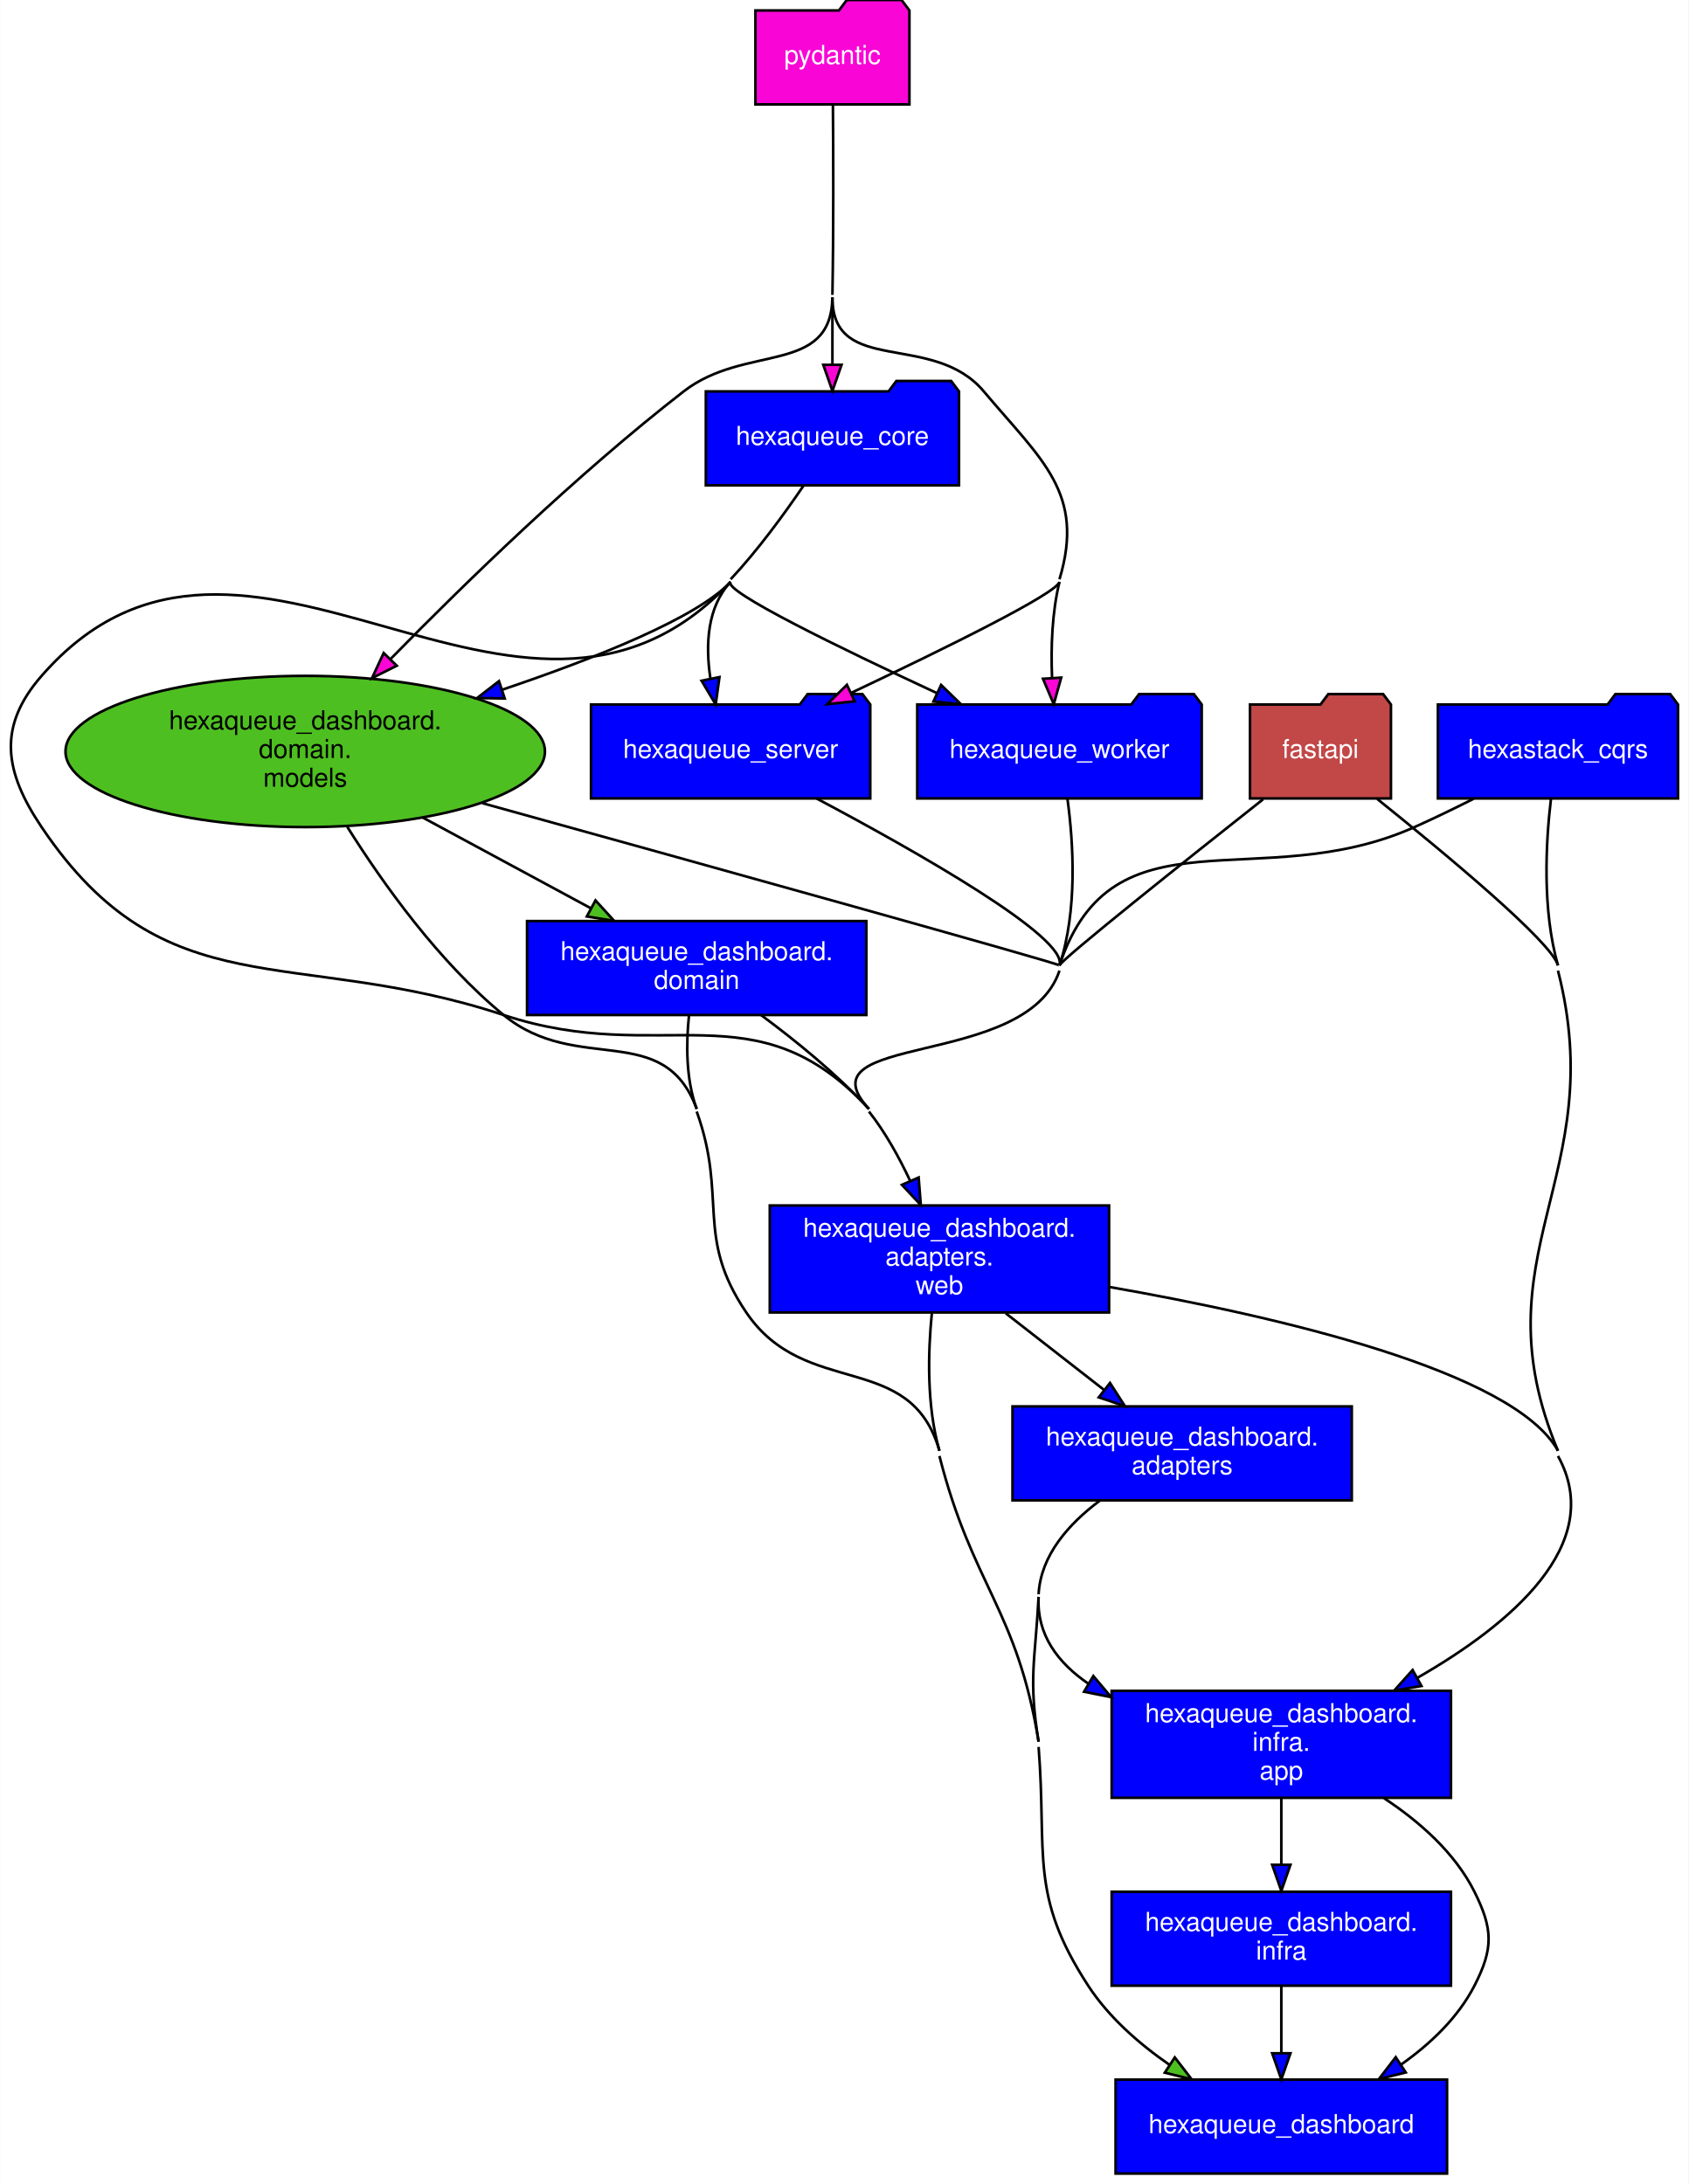
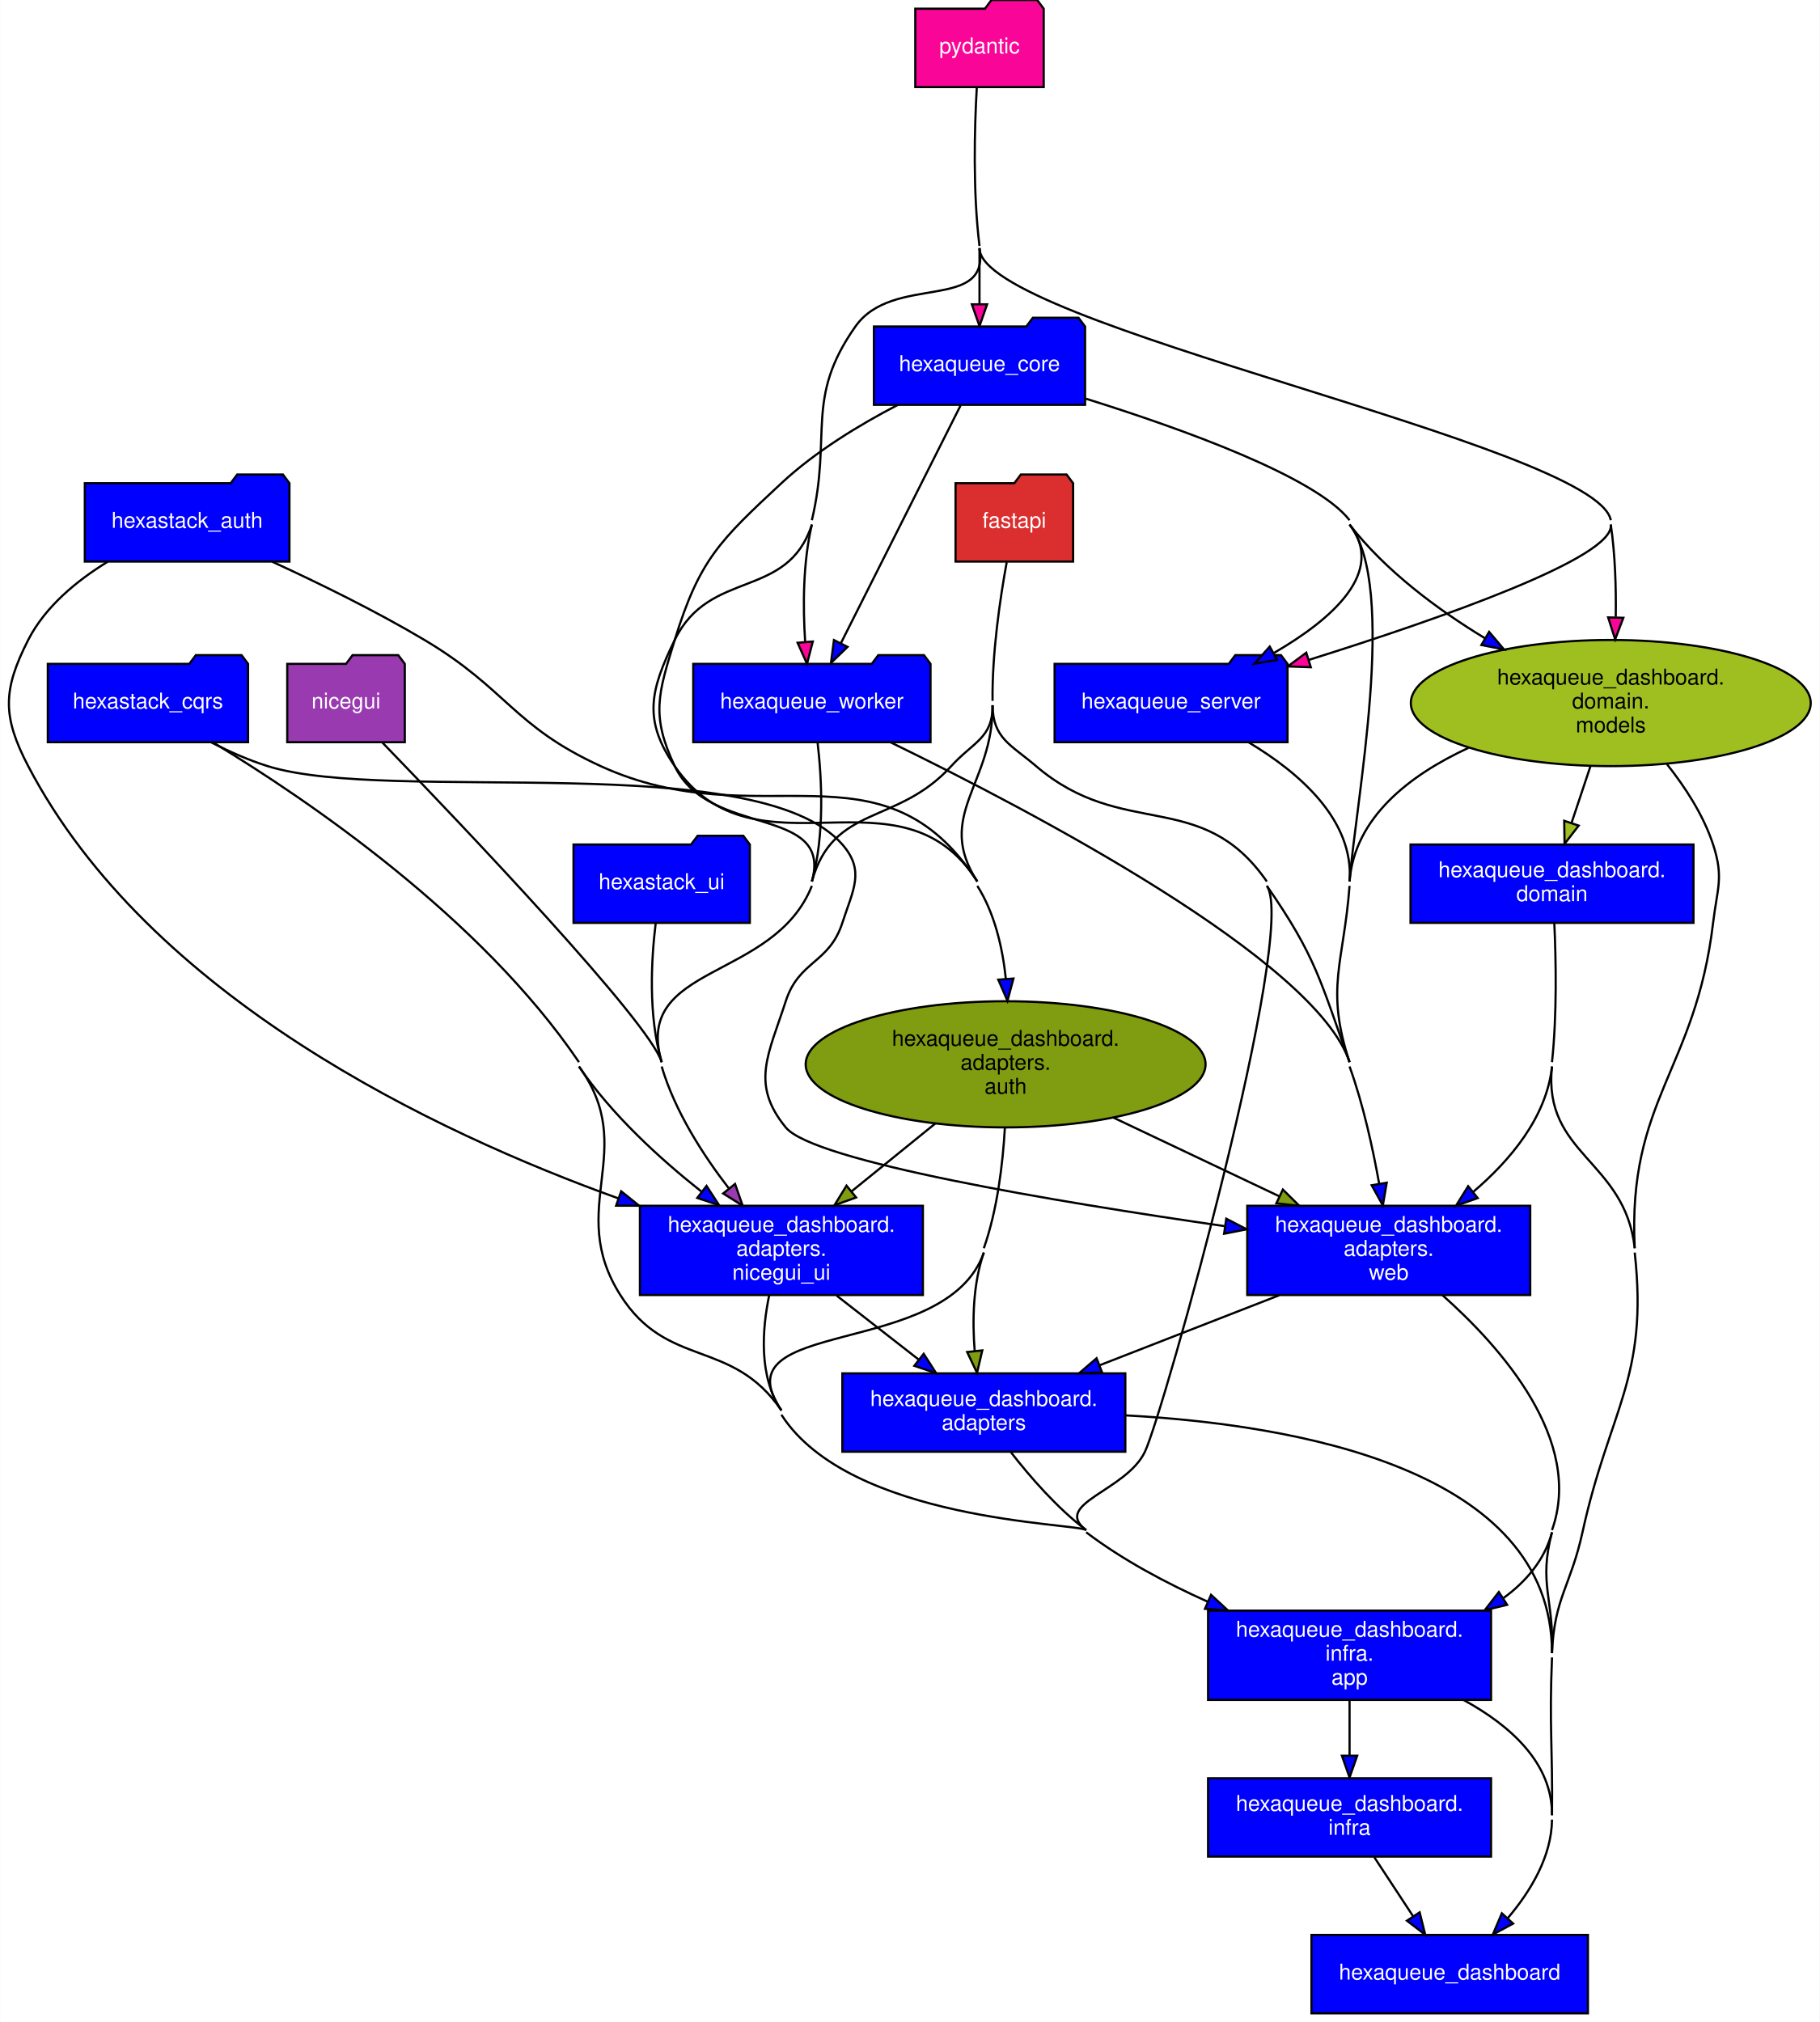
- <svg xmlns="http://www.w3.org/2000/svg" width="647pt" height="837pt" viewBox="0.00 0.00 646.91 836.98">
-   <g id="graph0" class="graph" transform="scale(1 1) rotate(0) translate(4 832.98)">
+ <svg xmlns="http://www.w3.org/2000/svg" width="836pt" height="929pt" viewBox="0.00 0.00 835.81 928.97">
+   <g id="graph0" class="graph" transform="scale(1 1) rotate(0) translate(4 924.97)">
    <style>.edge&gt;path:hover{stroke-width:8}</style>
-     <polygon fill="white" stroke="transparent" points="-4,4 -4,-832.98 642.91,-832.98 642.91,4 -4,4" />
+     <polygon fill="white" stroke="transparent" points="-4,4 -4,-924.97 831.81,-924.97 831.81,4 -4,4" />
    <g id="node1" class="node">
      <style>.edge&gt;path:hover{stroke-width:8}</style>
-       <polygon fill="#c24747" stroke="black" points="528.91,-562.99 525.91,-566.99 504.91,-566.99 501.91,-562.99 474.91,-562.99 474.91,-526.99 528.91,-526.99 528.91,-562.99" />
-       <text text-anchor="middle" x="501.91" y="-542.49" font-family="Helvetica,sans-Serif" font-size="10.00" fill="#ffffff">fastapi</text>
+       <polygon fill="#db2f2f" stroke="black" points="488.88,-702.97 485.88,-706.97 464.88,-706.97 461.88,-702.97 434.88,-702.97 434.88,-666.97 488.88,-666.97 488.88,-702.97" />
+       <text text-anchor="middle" x="461.88" y="-682.47" font-family="Helvetica,sans-Serif" font-size="10.00" fill="#ffffff">fastapi</text>
    </g>
    <g id="node5" class="node">
      <style>.edge&gt;path:hover{stroke-width:8}</style>
-       <polygon fill="blue" stroke="black" points="420.91,-371 290.91,-371 290.91,-330 420.91,-330 420.91,-371" />
-       <text text-anchor="middle" x="355.91" y="-359" font-family="Helvetica,sans-Serif" font-size="10.00" fill="white">hexaqueue_dashboard.</text>
-       <text text-anchor="middle" x="355.91" y="-348" font-family="Helvetica,sans-Serif" font-size="10.00" fill="white">adapters.</text>
-       <text text-anchor="middle" x="355.91" y="-337" font-family="Helvetica,sans-Serif" font-size="10.00" fill="white">web</text>
+       <ellipse fill="#809c11" stroke="black" cx="457.88" cy="-435.99" rx="91.85" ry="28.98" />
+       <text text-anchor="middle" x="457.88" y="-444.49" font-family="Helvetica,sans-Serif" font-size="10.00" fill="#000000">hexaqueue_dashboard.</text>
+       <text text-anchor="middle" x="457.88" y="-433.49" font-family="Helvetica,sans-Serif" font-size="10.00" fill="#000000">adapters.</text>
+       <text text-anchor="middle" x="457.88" y="-422.49" font-family="Helvetica,sans-Serif" font-size="10.00" fill="#000000">auth</text>
    </g>
    <g id="edge1" class="edge">
      <style>.edge&gt;path:hover{stroke-width:8}</style>
-       <path fill="none" stroke="black" d="M479.93,-526.67C450.73,-503.59 402.69,-465.36 401.91,-463" />
+       <path fill="none" stroke="black" d="M451.88,-600.97C452.31,-564.85 425.17,-550.26 444.88,-519.98" />
+     </g>
+     <g id="node6" class="node">
+       <style>.edge&gt;path:hover{stroke-width:8}</style>
+       <polygon fill="blue" stroke="black" points="419.88,-371 289.88,-371 289.88,-330 419.88,-330 419.88,-371" />
+       <text text-anchor="middle" x="354.88" y="-359" font-family="Helvetica,sans-Serif" font-size="10.00" fill="white">hexaqueue_dashboard.</text>
+       <text text-anchor="middle" x="354.88" y="-348" font-family="Helvetica,sans-Serif" font-size="10.00" fill="white">adapters.</text>
+       <text text-anchor="middle" x="354.88" y="-337" font-family="Helvetica,sans-Serif" font-size="10.00" fill="white">nicegui_ui</text>
+     </g>
+     <g id="edge2" class="edge">
+       <style>.edge&gt;path:hover{stroke-width:8}</style>
+       <path fill="none" stroke="black" d="M458.38,-666.66C455.39,-650.32 451.62,-625.07 451.88,-602.97" />
+       <path fill="none" stroke="black" d="M451.88,-600.97C452.06,-585.94 443,-584.11 432.88,-572.98 408.04,-545.65 378.77,-555.57 368.88,-519.98" />
+     </g>
+     <g id="node7" class="node">
+       <style>.edge&gt;path:hover{stroke-width:8}</style>
+       <polygon fill="blue" stroke="black" points="698.88,-371 568.88,-371 568.88,-330 698.88,-330 698.88,-371" />
+       <text text-anchor="middle" x="633.88" y="-359" font-family="Helvetica,sans-Serif" font-size="10.00" fill="white">hexaqueue_dashboard.</text>
+       <text text-anchor="middle" x="633.88" y="-348" font-family="Helvetica,sans-Serif" font-size="10.00" fill="white">adapters.</text>
+       <text text-anchor="middle" x="633.88" y="-337" font-family="Helvetica,sans-Serif" font-size="10.00" fill="white">web</text>
+     </g>
+     <g id="edge3" class="edge">
+       <style>.edge&gt;path:hover{stroke-width:8}</style>
+       <path fill="none" stroke="black" d="M577.88,-517.98C600.55,-485.32 602.4,-474.4 615.88,-436.99" />
+     </g>
+     <g id="node11" class="node">
+       <style>.edge&gt;path:hover{stroke-width:8}</style>
+       <polygon fill="blue" stroke="black" points="680.88,-185 550.88,-185 550.88,-144 680.88,-144 680.88,-185" />
+       <text text-anchor="middle" x="615.88" y="-173" font-family="Helvetica,sans-Serif" font-size="10.00" fill="white">hexaqueue_dashboard.</text>
+       <text text-anchor="middle" x="615.88" y="-162" font-family="Helvetica,sans-Serif" font-size="10.00" fill="white">infra.</text>
+       <text text-anchor="middle" x="615.88" y="-151" font-family="Helvetica,sans-Serif" font-size="10.00" fill="white">app</text>
+     </g>
+     <g id="edge4" class="edge">
+       <style>.edge&gt;path:hover{stroke-width:8}</style>
+       <path fill="none" stroke="black" d="M451.88,-600.97C452.06,-585.69 460.26,-582.91 471.88,-572.98 511.93,-538.77 547.85,-563.25 577.88,-519.98" />
+       <path fill="none" stroke="black" d="M577.88,-517.98C592.3,-497.21 530.39,-275.91 521.88,-258 513.3,-239.93 478.96,-234.1 494.88,-222" />
+     </g>
+     <g id="node2" class="node">
+       <style>.edge&gt;path:hover{stroke-width:8}</style>
+       <polygon fill="blue" stroke="black" points="494.38,-774.97 491.38,-778.97 470.38,-778.97 467.38,-774.97 397.38,-774.97 397.38,-738.97 494.38,-738.97 494.38,-774.97" />
+       <text text-anchor="middle" x="445.88" y="-754.47" font-family="Helvetica,sans-Serif" font-size="10.00" fill="white">hexaqueue_core</text>
+     </g>
+     <g id="edge5" class="edge">
+       <style>.edge&gt;path:hover{stroke-width:8}</style>
+       <path fill="none" stroke="black" d="M408.37,-738.96C390.88,-729.88 370.53,-717.55 354.88,-702.97 326.57,-676.57 317.28,-667.96 305.88,-630.97 298.3,-606.34 294.85,-596.27 305.88,-572.98 321.55,-539.92 378.68,-555.24 368.88,-519.98" />
+       <path fill="none" stroke="black" d="M368.88,-517.98C351.39,-474.05 286.55,-482.36 299.88,-436.99" />
+     </g>
+     <g id="edge6" class="edge">
+       <style>.edge&gt;path:hover{stroke-width:8}</style>
+       <path fill="none" stroke="black" d="M615.88,-683.97C638.25,-655.2 618.64,-556.32 615.88,-519.98" />
    </g>
    <g id="node9" class="node">
      <style>.edge&gt;path:hover{stroke-width:8}</style>
-       <polygon fill="blue" stroke="black" points="551.91,-185 421.91,-185 421.91,-144 551.91,-144 551.91,-185" />
-       <text text-anchor="middle" x="486.91" y="-173" font-family="Helvetica,sans-Serif" font-size="10.00" fill="white">hexaqueue_dashboard.</text>
-       <text text-anchor="middle" x="486.91" y="-162" font-family="Helvetica,sans-Serif" font-size="10.00" fill="white">infra.</text>
-       <text text-anchor="middle" x="486.91" y="-151" font-family="Helvetica,sans-Serif" font-size="10.00" fill="white">app</text>
-     </g>
-     <g id="edge2" class="edge">
-       <style>.edge&gt;path:hover{stroke-width:8}</style>
-       <path fill="none" stroke="black" d="M523.69,-526.77C549.88,-505.73 590.64,-471.86 592.91,-463" />
-       <path fill="none" stroke="black" d="M592.91,-461C613.2,-381.78 561.33,-352.44 592.91,-277" />
-     </g>
-     <g id="node2" class="node">
-       <style>.edge&gt;path:hover{stroke-width:8}</style>
-       <polygon fill="blue" stroke="black" points="363.41,-682.98 360.41,-686.98 339.41,-686.98 336.41,-682.98 266.41,-682.98 266.41,-646.98 363.41,-646.98 363.41,-682.98" />
-       <text text-anchor="middle" x="314.91" y="-662.48" font-family="Helvetica,sans-Serif" font-size="10.00" fill="white">hexaqueue_core</text>
-     </g>
-     <g id="edge3" class="edge">
-       <style>.edge&gt;path:hover{stroke-width:8}</style>
-       <path fill="none" stroke="black" d="M303.91,-646.96C296.57,-636.15 286.38,-622.15 275.91,-610.98" />
-       <path fill="none" stroke="black" d="M275.91,-609.98C194.93,-523.58 89.78,-663.2 11.91,-573.98 -5.04,-554.57 -2.48,-537.38 11.91,-516 59.32,-445.54 108.27,-470.64 188.91,-444 249.91,-423.85 285.41,-455.28 328.91,-408" />
-       <path fill="none" stroke="black" d="M328.91,-407C335.14,-399.09 340.44,-389.51 344.65,-380.54" />
-       <polygon fill="blue" stroke="black" points="347.95,-381.73 348.78,-371.17 341.54,-378.91 347.95,-381.73" />
-     </g>
-     <g id="node7" class="node">
-       <style>.edge&gt;path:hover{stroke-width:8}</style>
-       <ellipse fill="#4ebf21" stroke="black" cx="112.91" cy="-544.99" rx="91.85" ry="28.98" />
-       <text text-anchor="middle" x="112.91" y="-553.49" font-family="Helvetica,sans-Serif" font-size="10.00" fill="#000000">hexaqueue_dashboard.</text>
-       <text text-anchor="middle" x="112.91" y="-542.49" font-family="Helvetica,sans-Serif" font-size="10.00" fill="#000000">domain.</text>
-       <text text-anchor="middle" x="112.91" y="-531.49" font-family="Helvetica,sans-Serif" font-size="10.00" fill="#000000">models</text>
-     </g>
-     <g id="edge4" class="edge">
-       <style>.edge&gt;path:hover{stroke-width:8}</style>
-       <path fill="none" stroke="black" d="M275.91,-609.98C263.08,-596.29 224.71,-580.92 188.42,-568.67" />
-       <polygon fill="blue" stroke="black" points="189.35,-565.3 178.76,-565.47 187.15,-571.94 189.35,-565.3" />
+       <ellipse fill="#9fbf21" stroke="black" cx="735.88" cy="-601.97" rx="91.85" ry="28.98" />
+       <text text-anchor="middle" x="735.88" y="-610.47" font-family="Helvetica,sans-Serif" font-size="10.00" fill="#000000">hexaqueue_dashboard.</text>
+       <text text-anchor="middle" x="735.88" y="-599.47" font-family="Helvetica,sans-Serif" font-size="10.00" fill="#000000">domain.</text>
+       <text text-anchor="middle" x="735.88" y="-588.47" font-family="Helvetica,sans-Serif" font-size="10.00" fill="#000000">models</text>
+     </g>
+     <g id="edge7" class="edge">
+       <style>.edge&gt;path:hover{stroke-width:8}</style>
+       <path fill="none" stroke="black" d="M615.88,-683.97C632.43,-662.68 656.18,-645.01 678.19,-631.67" />
+       <polygon fill="blue" stroke="black" points="679.99,-634.67 686.84,-626.59 676.44,-628.63 679.99,-634.67" />
+     </g>
+     <g id="node12" class="node">
+       <style>.edge&gt;path:hover{stroke-width:8}</style>
+       <polygon fill="blue" stroke="black" points="587.38,-619.97 584.38,-623.97 563.38,-623.97 560.38,-619.97 480.38,-619.97 480.38,-583.97 587.38,-583.97 587.38,-619.97" />
+       <text text-anchor="middle" x="533.88" y="-599.47" font-family="Helvetica,sans-Serif" font-size="10.00" fill="white">hexaqueue_server</text>
+     </g>
+     <g id="edge8" class="edge">
+       <style>.edge&gt;path:hover{stroke-width:8}</style>
+       <path fill="none" stroke="black" d="M494.74,-741.8C539.28,-727.87 600.41,-705.87 615.88,-685.97" />
+       <path fill="none" stroke="black" d="M615.88,-683.97C632.76,-662.25 607.87,-640.5 581.2,-625.02" />
+       <polygon fill="blue" stroke="black" points="582.59,-621.79 572.15,-620.02 579.21,-627.92 582.59,-621.79" />
+     </g>
+     <g id="node13" class="node">
+       <style>.edge&gt;path:hover{stroke-width:8}</style>
+       <polygon fill="blue" stroke="black" points="423.38,-619.97 420.38,-623.97 399.38,-623.97 396.38,-619.97 314.38,-619.97 314.38,-583.97 423.38,-583.97 423.38,-619.97" />
+       <text text-anchor="middle" x="368.88" y="-599.47" font-family="Helvetica,sans-Serif" font-size="10.00" fill="white">hexaqueue_worker</text>
+     </g>
+     <g id="edge9" class="edge">
+       <style>.edge&gt;path:hover{stroke-width:8}</style>
+       <path fill="none" stroke="black" d="M437.2,-738.71C423.8,-712.08 397.97,-660.78 382.2,-629.44" />
+       <polygon fill="blue" stroke="black" points="385.27,-627.76 377.65,-620.4 379.02,-630.9 385.27,-627.76" />
+     </g>
+     <g id="node3" class="node">
+       <style>.edge&gt;path:hover{stroke-width:8}</style>
+       <polygon fill="blue" stroke="black" points="725.38,-36 598.38,-36 598.38,0 725.38,0 725.38,-36" />
+       <text text-anchor="middle" x="661.88" y="-15.5" font-family="Helvetica,sans-Serif" font-size="10.00" fill="white">hexaqueue_dashboard</text>
+     </g>
+     <g id="node4" class="node">
+       <style>.edge&gt;path:hover{stroke-width:8}</style>
+       <polygon fill="blue" stroke="black" points="512.88,-294 382.88,-294 382.88,-258 512.88,-258 512.88,-294" />
+       <text text-anchor="middle" x="447.88" y="-279" font-family="Helvetica,sans-Serif" font-size="10.00" fill="white">hexaqueue_dashboard.</text>
+       <text text-anchor="middle" x="447.88" y="-268" font-family="Helvetica,sans-Serif" font-size="10.00" fill="white">adapters</text>
+     </g>
+     <g id="edge10" class="edge">
+       <style>.edge&gt;path:hover{stroke-width:8}</style>
+       <path fill="none" stroke="black" d="M513.07,-274.7C590.38,-270.51 708.88,-250.26 708.88,-165.5" />
+       <path fill="none" stroke="black" d="M708.88,-163.5C707.57,-131.3 709.21,-123.22 708.88,-91" />
+     </g>
+     <g id="edge11" class="edge">
+       <style>.edge&gt;path:hover{stroke-width:8}</style>
+       <path fill="none" stroke="black" d="M460.4,-257.65C469.13,-246.44 481.56,-232.12 494.88,-222" />
+     </g>
+     <g id="edge12" class="edge">
+       <style>.edge&gt;path:hover{stroke-width:8}</style>
+       <path fill="none" stroke="black" d="M447.88,-349.5C442.84,-335.11 442.57,-318.11 443.68,-304.19" />
+       <polygon fill="#809c11" stroke="black" points="447.16,-304.55 444.75,-294.24 440.2,-303.81 447.16,-304.55" />
+     </g>
+     <g id="edge13" class="edge">
+       <style>.edge&gt;path:hover{stroke-width:8}</style>
+       <path fill="none" stroke="black" d="M425.58,-408.8C413.28,-398.84 399.29,-387.49 387.01,-377.54" />
+       <polygon fill="#809c11" stroke="black" points="389.2,-374.81 379.23,-371.23 384.79,-380.25 389.2,-374.81" />
+     </g>
+     <g id="edge14" class="edge">
+       <style>.edge&gt;path:hover{stroke-width:8}</style>
+       <path fill="none" stroke="black" d="M507.38,-411.51C531.16,-400.23 559.62,-386.73 583.52,-375.39" />
+       <polygon fill="#809c11" stroke="black" points="585.24,-378.45 592.78,-371 582.24,-372.12 585.24,-378.45" />
+     </g>
+     <g id="edge15" class="edge">
+       <style>.edge&gt;path:hover{stroke-width:8}</style>
+       <path fill="none" stroke="black" d="M457.54,-406.86C456.6,-390.33 454.11,-369.27 447.88,-351.5" />
+       <path fill="none" stroke="black" d="M447.88,-349.5C430.54,-300.04 325.3,-320.26 354.88,-277" />
+     </g>
+     <g id="edge16" class="edge">
+       <style>.edge&gt;path:hover{stroke-width:8}</style>
+       <path fill="none" stroke="black" d="M380.3,-329.69C391.92,-320.63 405.77,-309.83 417.9,-300.37" />
+       <polygon fill="blue" stroke="black" points="420.24,-302.99 425.98,-294.08 415.94,-297.47 420.24,-302.99" />
+     </g>
+     <g id="edge17" class="edge">
+       <style>.edge&gt;path:hover{stroke-width:8}</style>
+       <path fill="none" stroke="black" d="M349.27,-329.89C346.01,-314.21 344.37,-292.38 354.88,-277" />
+     </g>
+     <g id="edge18" class="edge">
+       <style>.edge&gt;path:hover{stroke-width:8}</style>
+       <path fill="none" stroke="black" d="M708.88,-221C702.53,-197.16 709.89,-190.15 708.88,-165.5" />
+     </g>
+     <g id="edge19" class="edge">
+       <style>.edge&gt;path:hover{stroke-width:8}</style>
+       <path fill="none" stroke="black" d="M583.55,-329.88C558.08,-319.95 527.15,-307.9 501.27,-297.81" />
+       <polygon fill="blue" stroke="black" points="502.2,-294.42 491.61,-294.05 499.66,-300.94 502.2,-294.42" />
+     </g>
+     <g id="edge20" class="edge">
+       <style>.edge&gt;path:hover{stroke-width:8}</style>
+       <path fill="none" stroke="black" d="M658.55,-329.93C685.65,-305.86 723.53,-263.13 708.88,-222" />
+       <path fill="none" stroke="black" d="M708.88,-221C705.49,-208.26 696.98,-198.33 686.4,-190.64" />
+       <polygon fill="blue" stroke="black" points="688.26,-187.67 677.97,-185.18 684.46,-193.55 688.26,-187.67" />
+     </g>
+     <g id="node8" class="node">
+       <style>.edge&gt;path:hover{stroke-width:8}</style>
+       <polygon fill="blue" stroke="black" points="773.88,-536.98 643.88,-536.98 643.88,-500.98 773.88,-500.98 773.88,-536.98" />
+       <text text-anchor="middle" x="708.88" y="-521.98" font-family="Helvetica,sans-Serif" font-size="10.00" fill="white">hexaqueue_dashboard.</text>
+       <text text-anchor="middle" x="708.88" y="-510.98" font-family="Helvetica,sans-Serif" font-size="10.00" fill="white">domain</text>
+     </g>
+     <g id="edge21" class="edge">
+       <style>.edge&gt;path:hover{stroke-width:8}</style>
+       <path fill="none" stroke="black" d="M708.88,-434.99C704.55,-394.45 742.43,-392.03 746.88,-351.5" />
+       <path fill="none" stroke="black" d="M746.88,-349.5C753.22,-291.75 735.33,-277.75 722.88,-221 717.43,-196.15 709.92,-190.92 708.88,-165.5" />
+     </g>
+     <g id="edge22" class="edge">
+       <style>.edge&gt;path:hover{stroke-width:8}</style>
+       <path fill="none" stroke="black" d="M709.94,-500.86C710.7,-484.43 711.23,-458.94 708.88,-436.99" />
+       <path fill="none" stroke="black" d="M708.88,-434.99C706.38,-411.64 689.61,-391.77 672.56,-377.28" />
+       <polygon fill="blue" stroke="black" points="674.74,-374.54 664.76,-371 670.36,-380 674.74,-374.54" />
+     </g>
+     <g id="edge23" class="edge">
+       <style>.edge&gt;path:hover{stroke-width:8}</style>
+       <path fill="none" stroke="black" d="M761.69,-573.87C770.15,-563.22 778.5,-550.34 782.88,-536.98 787.87,-521.78 784.77,-516.87 782.88,-500.98 774.83,-433.12 743.52,-419.75 746.88,-351.5" />
+     </g>
+     <g id="edge24" class="edge">
+       <style>.edge&gt;path:hover{stroke-width:8}</style>
+       <path fill="none" stroke="black" d="M670.48,-581.37C643.58,-568.91 618.12,-549.43 615.88,-519.98" />
+     </g>
+     <g id="edge25" class="edge">
+       <style>.edge&gt;path:hover{stroke-width:8}</style>
+       <path fill="none" stroke="black" d="M726.59,-573.1C723.77,-564.64 720.68,-555.37 717.88,-546.97" />
+       <polygon fill="#9fbf21" stroke="black" points="721.13,-545.65 714.65,-537.27 714.49,-547.87 721.13,-545.65" />
    </g>
    <g id="node10" class="node">
      <style>.edge&gt;path:hover{stroke-width:8}</style>
-       <polygon fill="blue" stroke="black" points="329.41,-562.99 326.41,-566.99 305.41,-566.99 302.41,-562.99 222.41,-562.99 222.41,-526.99 329.41,-526.99 329.41,-562.99" />
-       <text text-anchor="middle" x="275.91" y="-542.49" font-family="Helvetica,sans-Serif" font-size="10.00" fill="white">hexaqueue_server</text>
-     </g>
-     <g id="edge5" class="edge">
-       <style>.edge&gt;path:hover{stroke-width:8}</style>
-       <path fill="none" stroke="black" d="M275.91,-609.98C266.89,-600.36 266.24,-585.89 268.13,-573.15" />
-       <polygon fill="blue" stroke="black" points="271.63,-573.49 270.19,-562.99 264.77,-572.1 271.63,-573.49" />
-     </g>
-     <g id="node11" class="node">
-       <style>.edge&gt;path:hover{stroke-width:8}</style>
-       <polygon fill="blue" stroke="black" points="456.41,-562.99 453.41,-566.99 432.41,-566.99 429.41,-562.99 347.41,-562.99 347.41,-526.99 456.41,-526.99 456.41,-562.99" />
-       <text text-anchor="middle" x="401.91" y="-542.49" font-family="Helvetica,sans-Serif" font-size="10.00" fill="white">hexaqueue_worker</text>
-     </g>
-     <g id="edge6" class="edge">
-       <style>.edge&gt;path:hover{stroke-width:8}</style>
-       <path fill="none" stroke="black" d="M275.91,-609.98C272.72,-606.58 317.8,-584.63 354.92,-567.37" />
-       <polygon fill="blue" stroke="black" points="356.55,-570.48 364.15,-563.1 353.61,-564.12 356.55,-570.48" />
-     </g>
-     <g id="node3" class="node">
-       <style>.edge&gt;path:hover{stroke-width:8}</style>
-       <polygon fill="blue" stroke="black" points="550.41,-36 423.41,-36 423.41,0 550.41,0 550.41,-36" />
-       <text text-anchor="middle" x="486.91" y="-15.5" font-family="Helvetica,sans-Serif" font-size="10.00" fill="white">hexaqueue_dashboard</text>
-     </g>
-     <g id="node4" class="node">
-       <style>.edge&gt;path:hover{stroke-width:8}</style>
-       <polygon fill="blue" stroke="black" points="513.91,-294 383.91,-294 383.91,-258 513.91,-258 513.91,-294" />
-       <text text-anchor="middle" x="448.91" y="-279" font-family="Helvetica,sans-Serif" font-size="10.00" fill="white">hexaqueue_dashboard.</text>
-       <text text-anchor="middle" x="448.91" y="-268" font-family="Helvetica,sans-Serif" font-size="10.00" fill="white">adapters</text>
-     </g>
-     <g id="edge7" class="edge">
-       <style>.edge&gt;path:hover{stroke-width:8}</style>
-       <path fill="none" stroke="black" d="M417.34,-257.87C405.51,-249.04 394.7,-236.96 393.91,-222" />
-       <path fill="none" stroke="black" d="M393.91,-221C392.61,-196.37 389.96,-189.85 393.91,-165.5" />
-     </g>
-     <g id="edge8" class="edge">
-       <style>.edge&gt;path:hover{stroke-width:8}</style>
-       <path fill="none" stroke="black" d="M393.91,-221C393.14,-206.51 401.29,-195.71 413.05,-187.69" />
-       <polygon fill="blue" stroke="black" points="414.88,-190.68 421.71,-182.58 411.32,-184.65 414.88,-190.68" />
-     </g>
-     <g id="edge9" class="edge">
-       <style>.edge&gt;path:hover{stroke-width:8}</style>
-       <path fill="none" stroke="black" d="M353.01,-329.71C351.53,-314.9 350.95,-294.3 355.91,-277" />
-     </g>
-     <g id="edge10" class="edge">
-       <style>.edge&gt;path:hover{stroke-width:8}</style>
-       <path fill="none" stroke="black" d="M381.32,-329.69C392.95,-320.63 406.8,-309.83 418.93,-300.37" />
-       <polygon fill="blue" stroke="black" points="421.27,-302.99 427,-294.08 416.96,-297.47 421.27,-302.99" />
-     </g>
-     <g id="edge11" class="edge">
-       <style>.edge&gt;path:hover{stroke-width:8}</style>
-       <path fill="none" stroke="black" d="M421.19,-339.74C485.35,-328.5 576.03,-307.55 592.91,-277" />
-       <path fill="none" stroke="black" d="M592.91,-275C611.61,-241.16 574.43,-210.28 539.07,-190" />
-       <polygon fill="blue" stroke="black" points="540.6,-186.85 530.15,-185.08 537.21,-192.98 540.6,-186.85" />
-     </g>
-     <g id="node6" class="node">
-       <style>.edge&gt;path:hover{stroke-width:8}</style>
-       <polygon fill="blue" stroke="black" points="327.91,-480 197.91,-480 197.91,-444 327.91,-444 327.91,-480" />
-       <text text-anchor="middle" x="262.91" y="-465" font-family="Helvetica,sans-Serif" font-size="10.00" fill="white">hexaqueue_dashboard.</text>
-       <text text-anchor="middle" x="262.91" y="-454" font-family="Helvetica,sans-Serif" font-size="10.00" fill="white">domain</text>
-     </g>
-     <g id="edge12" class="edge">
-       <style>.edge&gt;path:hover{stroke-width:8}</style>
-       <path fill="none" stroke="black" d="M259.95,-443.76C258.84,-433.13 258.71,-419.4 262.91,-408" />
-     </g>
-     <g id="edge13" class="edge">
-       <style>.edge&gt;path:hover{stroke-width:8}</style>
-       <path fill="none" stroke="black" d="M287.61,-443.95C300.7,-434.26 316.57,-421.41 328.91,-408" />
-     </g>
-     <g id="edge14" class="edge">
-       <style>.edge&gt;path:hover{stroke-width:8}</style>
-       <path fill="none" stroke="black" d="M129.03,-516.1C142.74,-494.28 164.12,-464.32 188.91,-444 217.19,-420.81 250.26,-442.32 262.91,-408" />
-       <path fill="none" stroke="black" d="M262.91,-407C274.83,-373.83 262.13,-359.18 281.91,-330 304.6,-296.51 344.77,-315.89 355.91,-277" />
-       <path fill="none" stroke="black" d="M355.91,-275C368.6,-225.07 385.66,-216.35 393.91,-165.5" />
-       <path fill="none" stroke="black" d="M393.91,-163.5C397.16,-122.09 390.25,-106.81 412.91,-72 420.75,-59.96 432.35,-49.78 444.06,-41.67" />
-       <polygon fill="#4ebf21" stroke="black" points="446.09,-44.52 452.55,-36.13 442.27,-38.66 446.09,-44.52" />
-     </g>
-     <g id="edge15" class="edge">
-       <style>.edge&gt;path:hover{stroke-width:8}</style>
-       <path fill="none" stroke="black" d="M180.73,-525.2C266.23,-501.49 402.13,-463.68 401.91,-463" />
-       <path fill="none" stroke="black" d="M401.91,-461C389.31,-422.94 301.76,-437.5 328.91,-408" />
-     </g>
-     <g id="edge16" class="edge">
-       <style>.edge&gt;path:hover{stroke-width:8}</style>
-       <path fill="none" stroke="black" d="M157.91,-519.69C178.42,-508.62 202.51,-495.61 222.43,-484.86" />
-       <polygon fill="#4ebf21" stroke="black" points="224.13,-487.92 231.27,-480.08 220.81,-481.76 224.13,-487.92" />
-     </g>
-     <g id="node8" class="node">
-       <style>.edge&gt;path:hover{stroke-width:8}</style>
-       <polygon fill="blue" stroke="black" points="551.91,-108 421.91,-108 421.91,-72 551.91,-72 551.91,-108" />
-       <text text-anchor="middle" x="486.91" y="-93" font-family="Helvetica,sans-Serif" font-size="10.00" fill="white">hexaqueue_dashboard.</text>
-       <text text-anchor="middle" x="486.91" y="-82" font-family="Helvetica,sans-Serif" font-size="10.00" fill="white">infra</text>
-     </g>
-     <g id="edge17" class="edge">
-       <style>.edge&gt;path:hover{stroke-width:8}</style>
-       <path fill="none" stroke="black" d="M486.91,-71.7C486.91,-63.98 486.91,-54.71 486.91,-46.11" />
-       <polygon fill="blue" stroke="black" points="490.41,-46.1 486.91,-36.1 483.41,-46.1 490.41,-46.1" />
-     </g>
-     <g id="edge18" class="edge">
-       <style>.edge&gt;path:hover{stroke-width:8}</style>
-       <path fill="none" stroke="black" d="M526.29,-143.84C539.83,-134.9 553.44,-122.94 560.91,-108 568.06,-93.69 568.22,-86.23 560.91,-72 554.64,-59.79 544.1,-49.77 532.92,-41.85" />
-       <polygon fill="blue" stroke="black" points="534.58,-38.75 524.3,-36.2 530.75,-44.61 534.58,-38.75" />
-     </g>
-     <g id="edge19" class="edge">
-       <style>.edge&gt;path:hover{stroke-width:8}</style>
-       <path fill="none" stroke="black" d="M486.91,-143.69C486.91,-135.91 486.91,-126.84 486.91,-118.45" />
-       <polygon fill="blue" stroke="black" points="490.41,-118.32 486.91,-108.32 483.41,-118.32 490.41,-118.32" />
-     </g>
-     <g id="edge20" class="edge">
-       <style>.edge&gt;path:hover{stroke-width:8}</style>
-       <path fill="none" stroke="black" d="M308.84,-526.98C347.34,-506.53 405.42,-473.62 401.91,-463" />
-     </g>
-     <g id="edge21" class="edge">
-       <style>.edge&gt;path:hover{stroke-width:8}</style>
-       <path fill="none" stroke="black" d="M404.98,-526.74C407.25,-510 408.89,-484.09 401.91,-463" />
-     </g>
-     <g id="node12" class="node">
-       <style>.edge&gt;path:hover{stroke-width:8}</style>
-       <polygon fill="blue" stroke="black" points="638.91,-562.99 635.91,-566.99 614.91,-566.99 611.91,-562.99 546.91,-562.99 546.91,-526.99 638.91,-526.99 638.91,-562.99" />
-       <text text-anchor="middle" x="592.91" y="-542.49" font-family="Helvetica,sans-Serif" font-size="10.00" fill="white">hexastack_cqrs</text>
-     </g>
-     <g id="edge22" class="edge">
-       <style>.edge&gt;path:hover{stroke-width:8}</style>
-       <path fill="none" stroke="black" d="M560.6,-526.87C553.21,-523.15 545.34,-519.33 537.91,-516 478.71,-489.48 422.29,-524.59 401.91,-463" />
-     </g>
-     <g id="edge23" class="edge">
-       <style>.edge&gt;path:hover{stroke-width:8}</style>
-       <path fill="none" stroke="black" d="M590.23,-526.86C588.24,-510.21 586.81,-484.36 592.91,-463" />
-     </g>
-     <g id="node13" class="node">
-       <style>.edge&gt;path:hover{stroke-width:8}</style>
-       <polygon fill="#f906d6" stroke="black" points="344.41,-828.98 341.41,-832.98 320.41,-832.98 317.41,-828.98 285.41,-828.98 285.41,-792.98 344.41,-792.98 344.41,-828.98" />
-       <text text-anchor="middle" x="314.91" y="-808.48" font-family="Helvetica,sans-Serif" font-size="10.00" fill="#ffffff">pydantic</text>
-     </g>
-     <g id="edge24" class="edge">
-       <style>.edge&gt;path:hover{stroke-width:8}</style>
-       <path fill="none" stroke="black" d="M314.91,-718.98C314.91,-710.67 314.91,-701.61 314.91,-693.38" />
-       <polygon fill="#f906d6" stroke="black" points="318.41,-693.17 314.91,-683.17 311.41,-693.17 318.41,-693.17" />
-     </g>
-     <g id="edge25" class="edge">
-       <style>.edge&gt;path:hover{stroke-width:8}</style>
-       <path fill="none" stroke="black" d="M315.1,-792.73C315.25,-774.61 315.37,-745.29 314.91,-719.98" />
-       <path fill="none" stroke="black" d="M314.91,-718.98C314.36,-689.02 281.58,-701.36 257.91,-682.98 216.85,-651.11 174.1,-609.52 145.75,-580.57" />
-       <polygon fill="#f906d6" stroke="black" points="147.99,-577.85 138.5,-573.12 142.97,-582.73 147.99,-577.85" />
+       <polygon fill="blue" stroke="black" points="680.88,-108 550.88,-108 550.88,-72 680.88,-72 680.88,-108" />
+       <text text-anchor="middle" x="615.88" y="-93" font-family="Helvetica,sans-Serif" font-size="10.00" fill="white">hexaqueue_dashboard.</text>
+       <text text-anchor="middle" x="615.88" y="-82" font-family="Helvetica,sans-Serif" font-size="10.00" fill="white">infra</text>
    </g>
    <g id="edge26" class="edge">
      <style>.edge&gt;path:hover{stroke-width:8}</style>
-       <path fill="none" stroke="black" d="M314.91,-718.98C314.91,-688.64 353.39,-706.21 372.91,-682.98 395.11,-656.58 411.85,-644.02 401.91,-610.98" />
-       <path fill="none" stroke="black" d="M401.91,-609.98C400.81,-605.51 357.69,-584.29 322.2,-567.49" />
-       <polygon fill="#f906d6" stroke="black" points="323.44,-564.21 312.91,-563.11 320.46,-570.54 323.44,-564.21" />
+       <path fill="none" stroke="black" d="M627.25,-71.7C632.6,-63.56 639.09,-53.69 644.99,-44.7" />
+       <polygon fill="blue" stroke="black" points="648.08,-46.38 650.64,-36.1 642.23,-42.54 648.08,-46.38" />
    </g>
    <g id="edge27" class="edge">
      <style>.edge&gt;path:hover{stroke-width:8}</style>
-       <path fill="none" stroke="black" d="M401.91,-609.98C399.03,-598.21 398.6,-584.84 399.06,-573.38" />
-       <polygon fill="#f906d6" stroke="black" points="402.57,-573.3 399.72,-563.1 395.59,-572.85 402.57,-573.3" />
+       <path fill="none" stroke="black" d="M668.31,-143.92C689.56,-132.3 709.13,-115.05 708.88,-91" />
+       <path fill="none" stroke="black" d="M708.88,-89C708.71,-72.07 699.1,-56.15 688.61,-43.78" />
+       <polygon fill="blue" stroke="black" points="691.01,-41.22 681.69,-36.19 685.84,-45.94 691.01,-41.22" />
+     </g>
+     <g id="edge28" class="edge">
+       <style>.edge&gt;path:hover{stroke-width:8}</style>
+       <path fill="none" stroke="black" d="M615.88,-143.69C615.88,-135.91 615.88,-126.84 615.88,-118.45" />
+       <polygon fill="blue" stroke="black" points="619.38,-118.32 615.88,-108.32 612.38,-118.32 619.38,-118.32" />
+     </g>
+     <g id="edge29" class="edge">
+       <style>.edge&gt;path:hover{stroke-width:8}</style>
+       <path fill="none" stroke="black" d="M569.46,-583.95C592.57,-570.14 618.03,-548.31 615.88,-519.98" />
+       <path fill="none" stroke="black" d="M615.88,-517.98C613.16,-482.09 604.61,-471.18 615.88,-436.99" />
+     </g>
+     <g id="edge30" class="edge">
+       <style>.edge&gt;path:hover{stroke-width:8}</style>
+       <path fill="none" stroke="black" d="M371.5,-583.87C373.44,-567.22 374.83,-541.39 368.88,-519.98" />
+     </g>
+     <g id="edge31" class="edge">
+       <style>.edge&gt;path:hover{stroke-width:8}</style>
+       <path fill="none" stroke="black" d="M405.08,-583.9C469.89,-552.34 600.45,-483.8 615.88,-436.99" />
+       <path fill="none" stroke="black" d="M615.88,-434.99C622.15,-417.6 626.58,-397.34 629.48,-381.14" />
+       <polygon fill="blue" stroke="black" points="632.95,-381.59 631.17,-371.14 626.05,-380.42 632.95,-381.59" />
+     </g>
+     <g id="node14" class="node">
+       <style>.edge&gt;path:hover{stroke-width:8}</style>
+       <polygon fill="blue" stroke="black" points="128.88,-702.97 125.88,-706.97 104.88,-706.97 101.88,-702.97 34.88,-702.97 34.88,-666.97 128.88,-666.97 128.88,-702.97" />
+       <text text-anchor="middle" x="81.88" y="-682.47" font-family="Helvetica,sans-Serif" font-size="10.00" fill="white">hexastack_auth</text>
+     </g>
+     <g id="edge32" class="edge">
+       <style>.edge&gt;path:hover{stroke-width:8}</style>
+       <path fill="none" stroke="black" d="M121.05,-666.87C142.19,-657.16 168.46,-644.31 190.88,-630.97 228.93,-608.32 231.62,-591.41 271.88,-572.98 345.01,-539.52 401,-587.37 444.88,-519.98" />
+       <path fill="none" stroke="black" d="M444.88,-517.98C452.85,-505.4 456.48,-489.57 457.98,-475.26" />
+       <polygon fill="blue" stroke="black" points="461.48,-475.4 458.73,-465.17 454.5,-474.88 461.48,-475.4" />
+     </g>
+     <g id="edge33" class="edge">
+       <style>.edge&gt;path:hover{stroke-width:8}</style>
+       <path fill="none" stroke="black" d="M45.37,-666.89C31.28,-658.26 16.71,-646.31 8.88,-630.97 -2.82,-608.01 -3.06,-595.82 8.88,-572.98 64.42,-466.79 196.11,-404.58 280.06,-374.37" />
+       <polygon fill="blue" stroke="black" points="281.28,-377.65 289.55,-371.02 278.95,-371.05 281.28,-377.65" />
+     </g>
+     <g id="node15" class="node">
+       <style>.edge&gt;path:hover{stroke-width:8}</style>
+       <polygon fill="blue" stroke="black" points="109.88,-619.97 106.88,-623.97 85.88,-623.97 82.88,-619.97 17.88,-619.97 17.88,-583.97 109.88,-583.97 109.88,-619.97" />
+       <text text-anchor="middle" x="63.88" y="-599.47" font-family="Helvetica,sans-Serif" font-size="10.00" fill="white">hexastack_cqrs</text>
+     </g>
+     <g id="edge34" class="edge">
+       <style>.edge&gt;path:hover{stroke-width:8}</style>
+       <path fill="none" stroke="black" d="M261.88,-434.99C276.95,-412.78 299.16,-392.54 318.11,-377.55" />
+       <polygon fill="blue" stroke="black" points="320.49,-380.13 326.27,-371.25 316.21,-374.59 320.49,-380.13" />
+     </g>
+     <g id="edge35" class="edge">
+       <style>.edge&gt;path:hover{stroke-width:8}</style>
+       <path fill="none" stroke="black" d="M93.08,-583.83C101.21,-579.7 110.19,-575.7 118.88,-572.98 175.39,-555.31 343.95,-581.59 382.88,-536.98 393.4,-524.93 387.81,-516.21 382.88,-500.98 376.81,-482.2 362.95,-483.76 356.88,-464.98 348.95,-440.46 340.55,-426.93 356.88,-407 369.69,-391.37 480.87,-372.85 558.41,-361.65" />
+       <polygon fill="blue" stroke="black" points="559.24,-365.07 568.64,-360.19 558.24,-358.14 559.24,-365.07" />
+     </g>
+     <g id="edge36" class="edge">
+       <style>.edge&gt;path:hover{stroke-width:8}</style>
+       <path fill="none" stroke="black" d="M93.95,-583.78C137.22,-557.54 216.79,-503.49 261.88,-436.99" />
+       <path fill="none" stroke="black" d="M261.88,-434.99C289.8,-396.66 255.53,-370.07 280.88,-330 302.51,-295.81 332.05,-310.39 354.88,-277" />
+       <path fill="none" stroke="black" d="M354.88,-275C386.39,-225.93 490.6,-225.26 494.88,-222" />
+       <path fill="none" stroke="black" d="M494.88,-221C511.65,-208.26 531.8,-197.56 550.81,-189.06" />
+       <polygon fill="blue" stroke="black" points="552.25,-192.26 560.03,-185.07 549.46,-185.83 552.25,-192.26" />
+     </g>
+     <g id="node16" class="node">
+       <style>.edge&gt;path:hover{stroke-width:8}</style>
+       <polygon fill="blue" stroke="black" points="340.38,-536.98 337.38,-540.98 316.38,-540.98 313.38,-536.98 259.38,-536.98 259.38,-500.98 340.38,-500.98 340.38,-536.98" />
+       <text text-anchor="middle" x="299.88" y="-516.48" font-family="Helvetica,sans-Serif" font-size="10.00" fill="white">hexastack_ui</text>
+     </g>
+     <g id="edge37" class="edge">
+       <style>.edge&gt;path:hover{stroke-width:8}</style>
+       <path fill="none" stroke="black" d="M297.13,-500.83C295.09,-484.16 293.62,-458.31 299.88,-436.99" />
+     </g>
+     <g id="node17" class="node">
+       <style>.edge&gt;path:hover{stroke-width:8}</style>
+       <polygon fill="#993ab0" stroke="black" points="181.88,-619.97 178.88,-623.97 157.88,-623.97 154.88,-619.97 127.88,-619.97 127.88,-583.97 181.88,-583.97 181.88,-619.97" />
+       <text text-anchor="middle" x="154.88" y="-599.47" font-family="Helvetica,sans-Serif" font-size="10.00" fill="#ffffff">nicegui</text>
+     </g>
+     <g id="edge38" class="edge">
+       <style>.edge&gt;path:hover{stroke-width:8}</style>
+       <path fill="none" stroke="black" d="M171.62,-583.77C208.61,-545.5 294.51,-455.27 299.88,-436.99" />
+       <path fill="none" stroke="black" d="M299.88,-434.99C305.91,-414.48 318.87,-394.37 330.7,-379.03" />
+       <polygon fill="#993ab0" stroke="black" points="333.59,-381.03 337.1,-371.03 328.12,-376.65 333.59,-381.03" />
+     </g>
+     <g id="node18" class="node">
+       <style>.edge&gt;path:hover{stroke-width:8}</style>
+       <polygon fill="#f90698" stroke="black" points="475.38,-920.97 472.38,-924.97 451.38,-924.97 448.38,-920.97 416.38,-920.97 416.38,-884.97 475.38,-884.97 475.38,-920.97" />
+       <text text-anchor="middle" x="445.88" y="-900.47" font-family="Helvetica,sans-Serif" font-size="10.00" fill="#ffffff">pydantic</text>
+     </g>
+     <g id="edge39" class="edge">
+       <style>.edge&gt;path:hover{stroke-width:8}</style>
+       <path fill="none" stroke="black" d="M445.88,-810.97C445.88,-802.65 445.88,-793.6 445.88,-785.37" />
+       <polygon fill="#f90698" stroke="black" points="449.38,-785.15 445.88,-775.15 442.38,-785.15 449.38,-785.15" />
+     </g>
+     <g id="edge40" class="edge">
+       <style>.edge&gt;path:hover{stroke-width:8}</style>
+       <path fill="none" stroke="black" d="M444.63,-884.63C443.6,-866.45 442.78,-837.09 445.88,-811.97" />
+       <path fill="none" stroke="black" d="M445.88,-810.97C450.75,-781.4 406.15,-799.45 388.88,-774.97 365.52,-741.83 378.2,-725.42 368.88,-685.97" />
+       <path fill="none" stroke="black" d="M368.88,-683.97C357.57,-649.17 321.91,-663.86 305.88,-630.97 294.6,-607.8 291.26,-594.2 305.88,-572.98 343.39,-518.54 409.52,-575.84 444.88,-519.98" />
+     </g>
+     <g id="edge41" class="edge">
+       <style>.edge&gt;path:hover{stroke-width:8}</style>
+       <path fill="none" stroke="black" d="M735.88,-683.97C737.9,-670.24 738.36,-655.07 738.16,-641.61" />
+       <polygon fill="#f90698" stroke="black" points="741.65,-641.13 737.89,-631.23 734.66,-641.32 741.65,-641.13" />
+     </g>
+     <g id="edge42" class="edge">
+       <style>.edge&gt;path:hover{stroke-width:8}</style>
+       <path fill="none" stroke="black" d="M445.88,-810.97C445.88,-775.88 729.57,-720.48 735.88,-685.97" />
+       <path fill="none" stroke="black" d="M735.88,-683.97C738.09,-668.89 657.35,-640.67 597.3,-621.84" />
+       <polygon fill="#f90698" stroke="black" points="598.07,-618.42 587.48,-618.79 595.99,-625.1 598.07,-618.42" />
+     </g>
+     <g id="edge43" class="edge">
+       <style>.edge&gt;path:hover{stroke-width:8}</style>
+       <path fill="none" stroke="black" d="M368.88,-683.97C364.73,-666.4 364.75,-646.08 365.79,-630.19" />
+       <polygon fill="#f90698" stroke="black" points="369.3,-630.24 366.64,-619.99 362.32,-629.66 369.3,-630.24" />
    </g>
  </g>
</svg>
